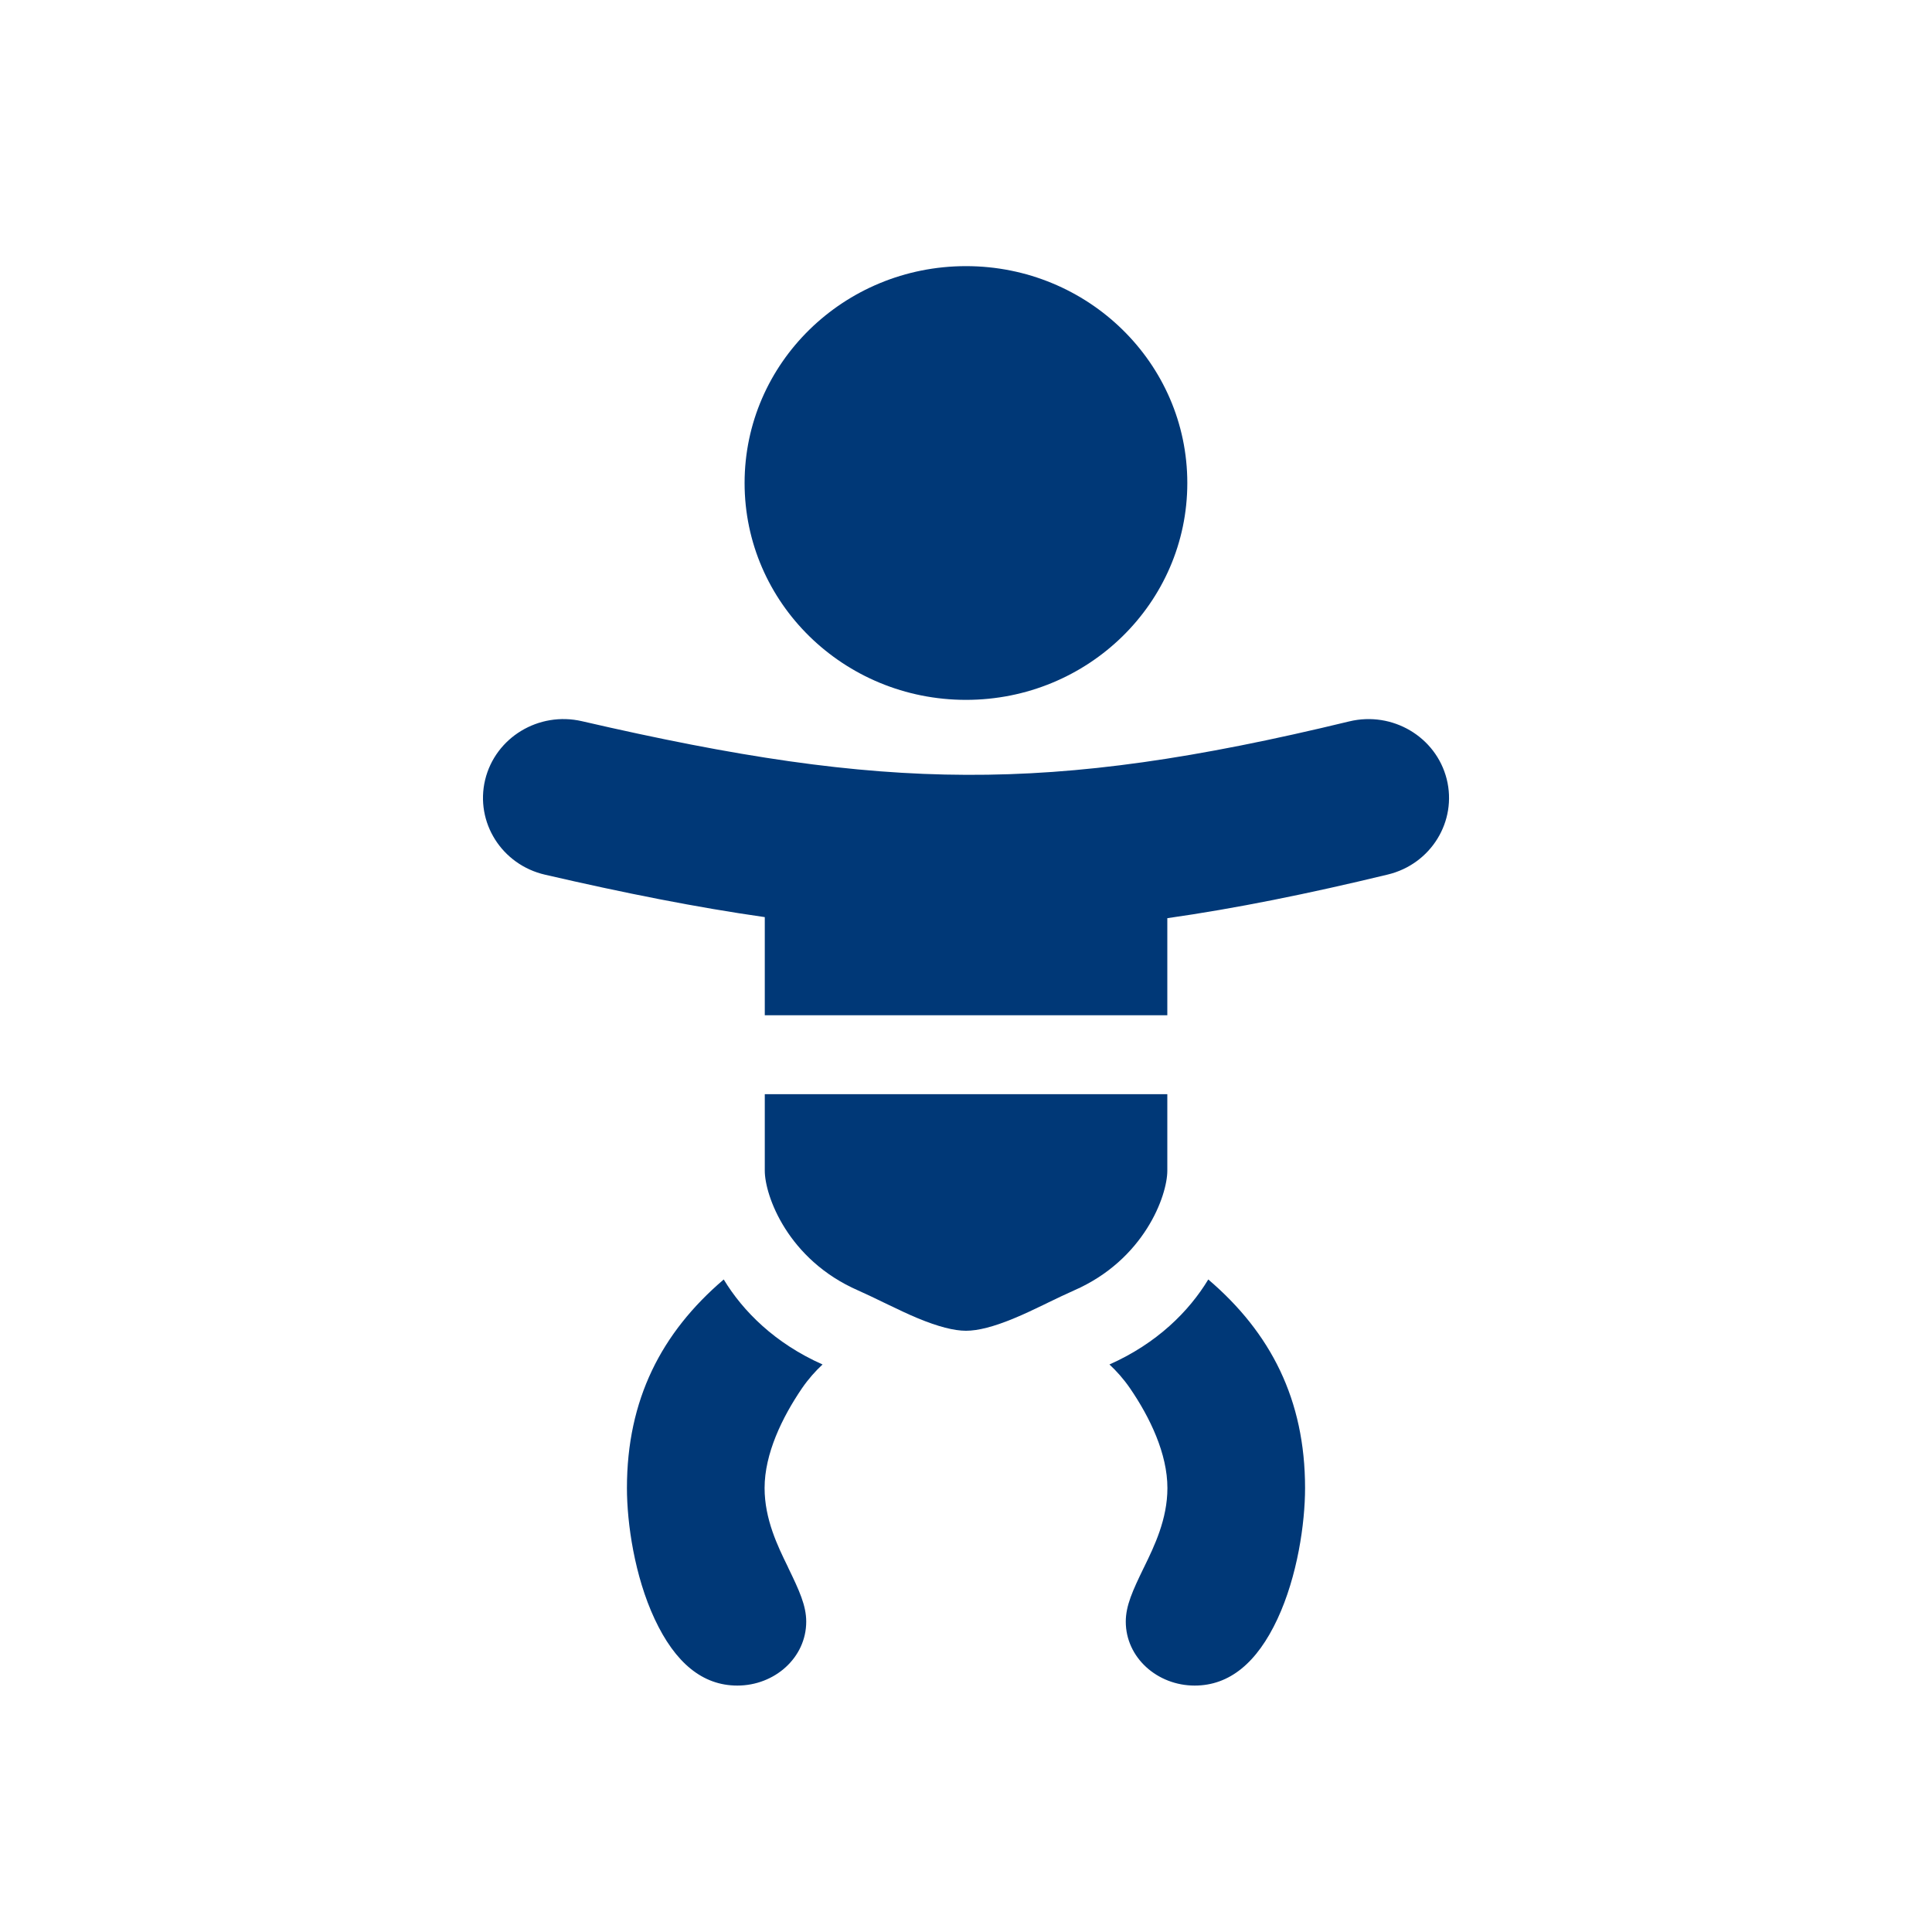
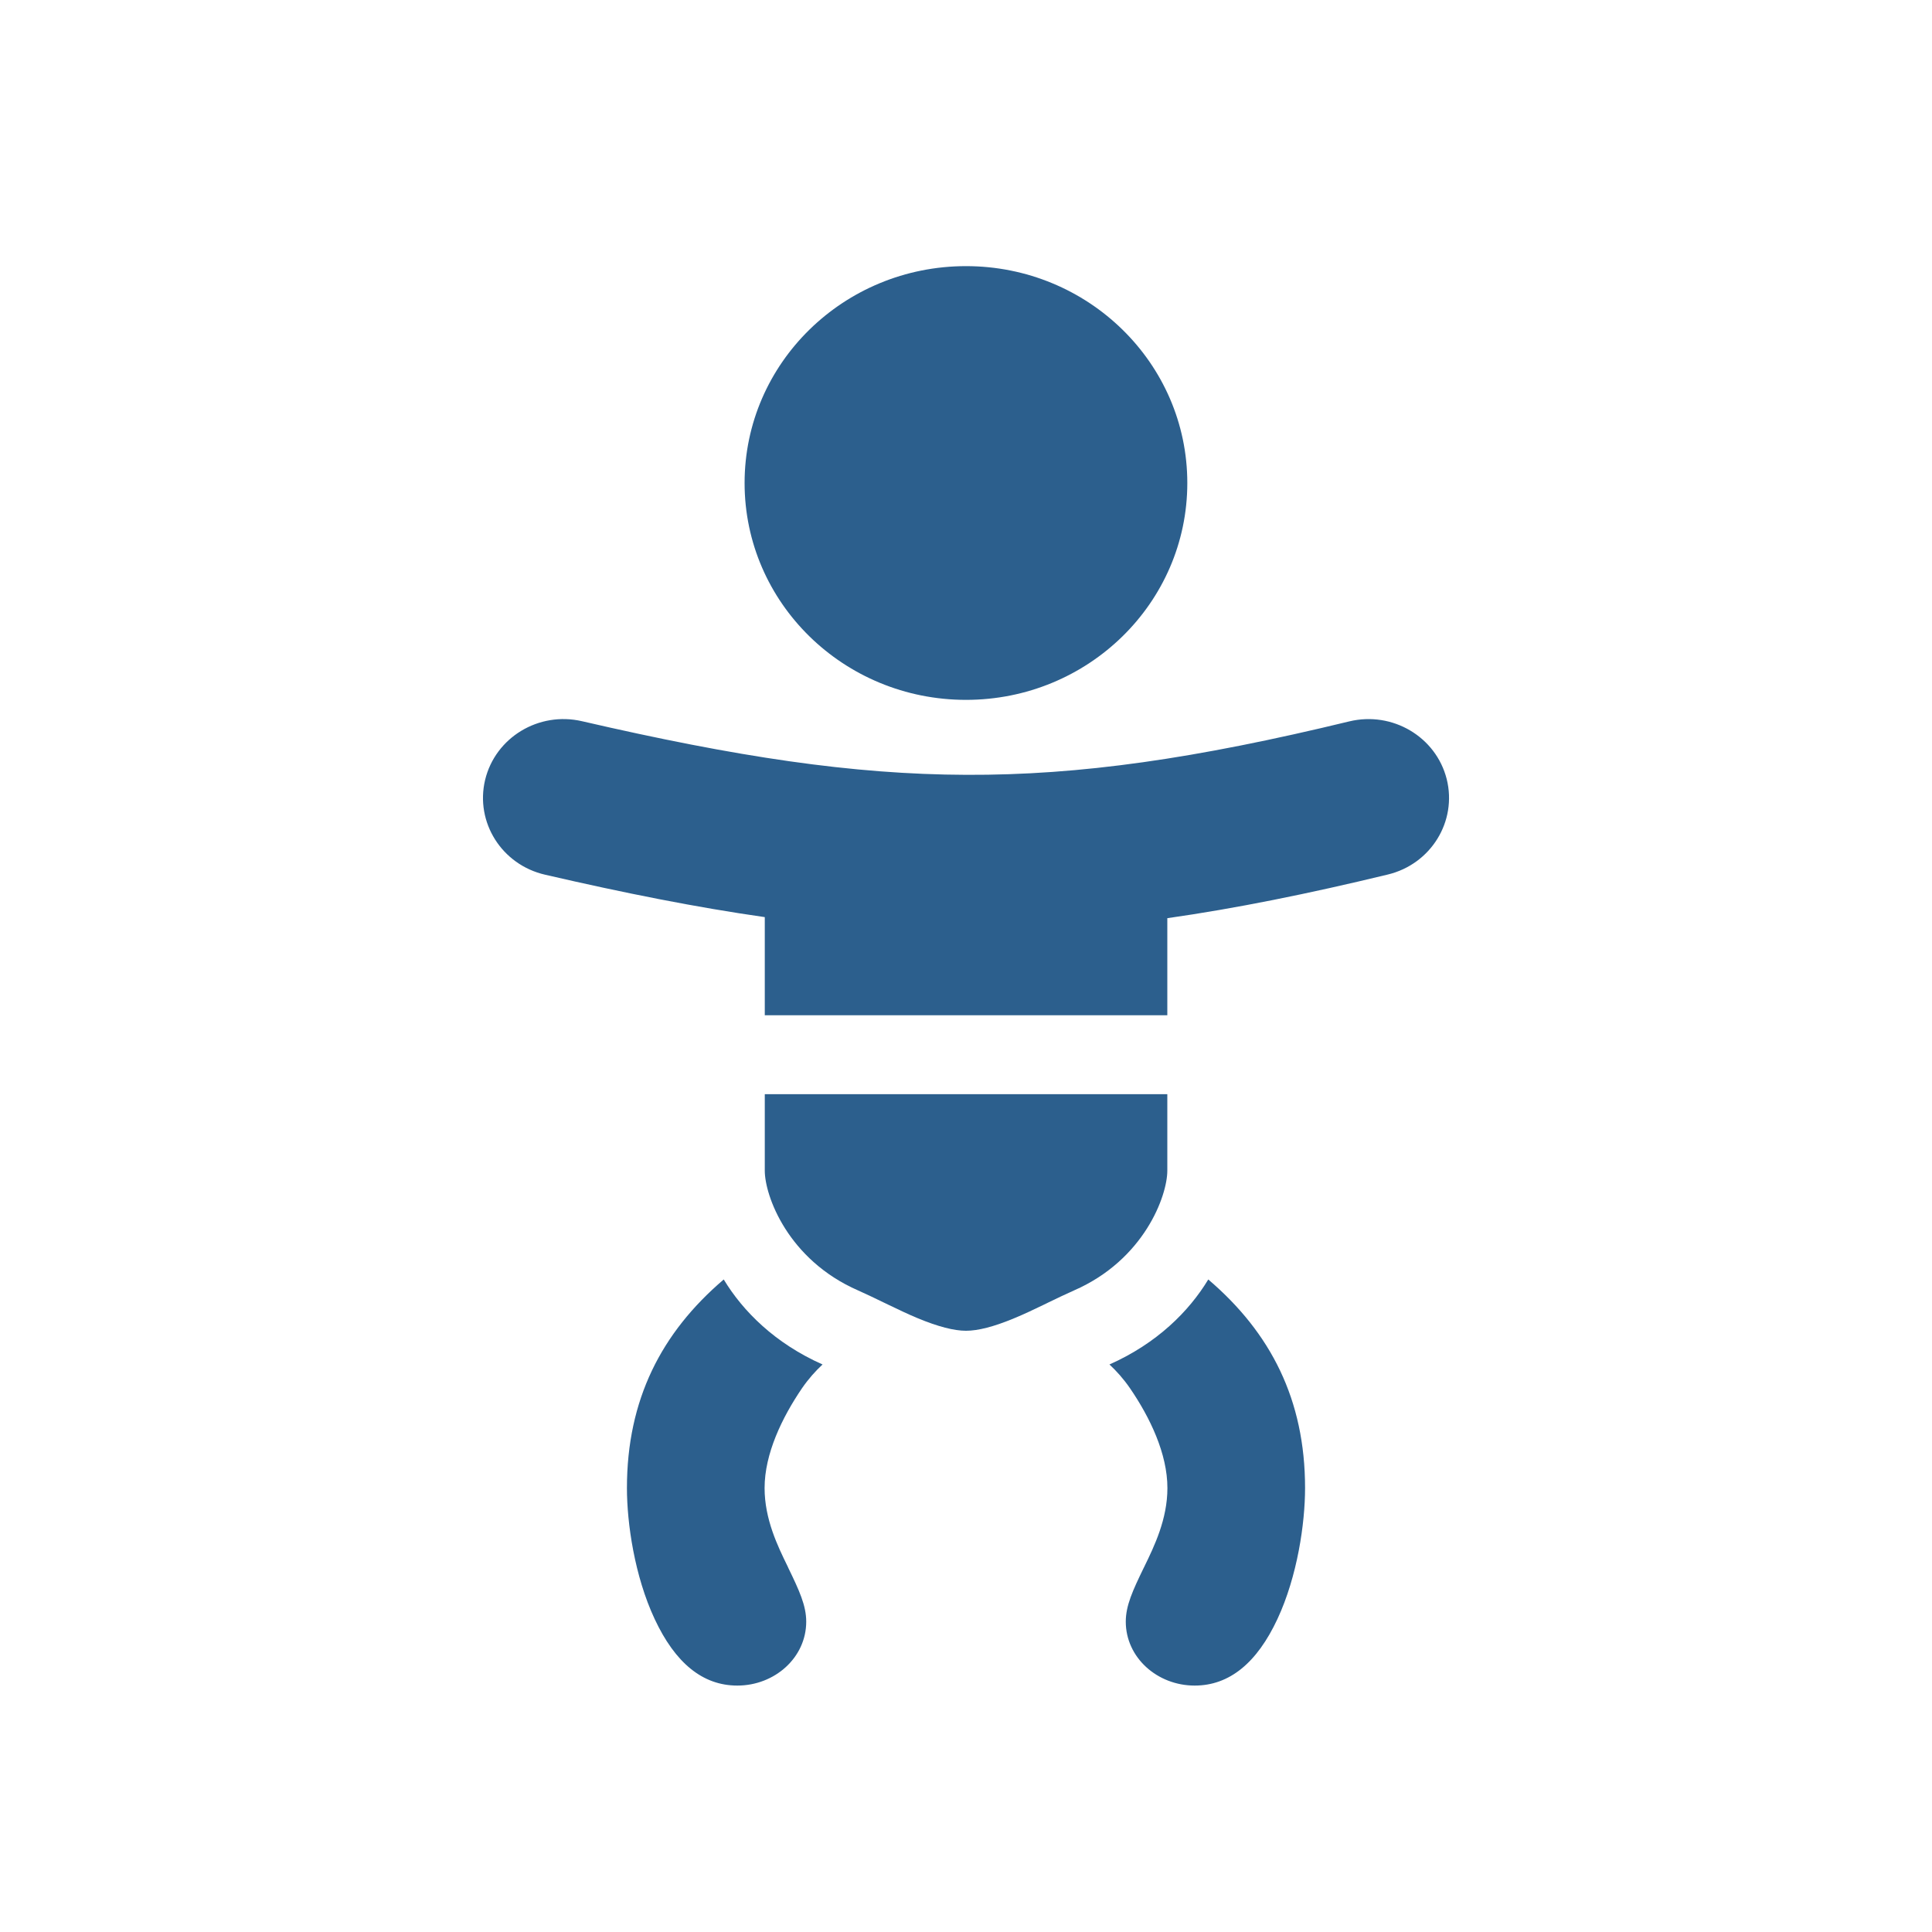
<svg xmlns="http://www.w3.org/2000/svg" width="20" height="20" viewBox="0 0 20 20" fill="none">
-   <path d="M10 7.245C11.265 7.245 12.291 6.24 12.291 5C12.291 3.76 11.265 2.755 10 2.755C8.734 2.755 7.708 3.76 7.708 5C7.708 6.24 8.734 7.245 10 7.245Z" fill="#003877" />
-   <path d="M12.084 9.505C12.793 9.404 13.54 9.253 14.367 9.053C14.814 8.945 15.086 8.502 14.976 8.064C14.865 7.627 14.414 7.36 13.967 7.468C12.378 7.853 11.181 8.026 10.003 8.021C8.823 8.017 7.623 7.835 6.025 7.466C5.577 7.362 5.128 7.634 5.022 8.073C4.917 8.512 5.194 8.952 5.643 9.055C6.465 9.245 7.209 9.393 7.917 9.494V10.51H12.084V9.505Z" fill="#003877" />
-   <path fill-rule="evenodd" clip-rule="evenodd" d="M11.117 13.359C11.846 13.041 12.084 12.377 12.084 12.119V11.327H7.917V12.119C7.917 12.377 8.155 13.041 8.884 13.359C8.967 13.396 9.061 13.441 9.145 13.482L9.195 13.506C9.299 13.556 9.399 13.604 9.5 13.646C9.712 13.734 9.877 13.776 10 13.776C10.124 13.776 10.289 13.734 10.5 13.646C10.602 13.604 10.702 13.556 10.806 13.506L10.855 13.482M11.117 13.359C11.033 13.396 10.94 13.441 10.855 13.482L11.117 13.359Z" fill="#003877" />
-   <path d="M8.515 14.125C8.022 13.906 7.691 13.574 7.492 13.245C6.846 13.796 6.49 14.489 6.49 15.404C6.49 15.769 6.569 16.316 6.777 16.76C6.989 17.214 7.273 17.449 7.633 17.449C8.019 17.449 8.346 17.16 8.346 16.787C8.346 16.621 8.274 16.465 8.161 16.232L8.154 16.216C8.051 16.006 7.915 15.727 7.915 15.404C7.915 15.05 8.095 14.675 8.303 14.37C8.37 14.273 8.441 14.194 8.515 14.125Z" fill="#003877" />
-   <path d="M11.485 14.125C11.978 13.906 12.309 13.574 12.508 13.245C13.154 13.796 13.51 14.489 13.51 15.404C13.51 15.769 13.431 16.316 13.224 16.76C13.012 17.214 12.727 17.449 12.367 17.449C11.981 17.449 11.654 17.16 11.654 16.787C11.654 16.621 11.726 16.465 11.839 16.232L11.847 16.216C11.949 16.006 12.085 15.727 12.085 15.404C12.085 15.05 11.906 14.675 11.697 14.37C11.63 14.273 11.559 14.194 11.485 14.125Z" fill="#003877" />
+   <path d="M10 7.245C11.265 7.245 12.291 6.24 12.291 5C12.291 3.76 11.265 2.755 10 2.755C8.734 2.755 7.708 3.76 7.708 5C7.708 6.24 8.734 7.245 10 7.245Z" fill="#2C5F8D" />
+   <path d="M12.084 9.505C12.793 9.404 13.54 9.253 14.367 9.053C14.814 8.945 15.086 8.502 14.976 8.064C14.865 7.627 14.414 7.36 13.967 7.468C12.378 7.853 11.181 8.026 10.003 8.021C8.823 8.017 7.623 7.835 6.025 7.466C5.577 7.362 5.128 7.634 5.022 8.073C4.917 8.512 5.194 8.952 5.643 9.055C6.465 9.245 7.209 9.393 7.917 9.494V10.51H12.084V9.505Z" fill="#2C5F8D" />
+   <path fill-rule="evenodd" clip-rule="evenodd" d="M11.117 13.359C11.846 13.041 12.084 12.377 12.084 12.119V11.327H7.917V12.119C7.917 12.377 8.155 13.041 8.884 13.359C8.967 13.396 9.061 13.441 9.145 13.482L9.195 13.506C9.299 13.556 9.399 13.604 9.5 13.646C9.712 13.734 9.877 13.776 10 13.776C10.124 13.776 10.289 13.734 10.5 13.646C10.602 13.604 10.702 13.556 10.806 13.506L10.855 13.482M11.117 13.359C11.033 13.396 10.94 13.441 10.855 13.482L11.117 13.359Z" fill="#2C5F8D" />
+   <path d="M8.515 14.125C8.022 13.906 7.691 13.574 7.492 13.245C6.846 13.796 6.49 14.489 6.49 15.404C6.49 15.769 6.569 16.316 6.777 16.76C6.989 17.214 7.273 17.449 7.633 17.449C8.019 17.449 8.346 17.16 8.346 16.787C8.346 16.621 8.274 16.465 8.161 16.232L8.154 16.216C8.051 16.006 7.915 15.727 7.915 15.404C7.915 15.05 8.095 14.675 8.303 14.37C8.37 14.273 8.441 14.194 8.515 14.125Z" fill="#2C5F8D" />
+   <path d="M11.485 14.125C11.978 13.906 12.309 13.574 12.508 13.245C13.154 13.796 13.51 14.489 13.51 15.404C13.51 15.769 13.431 16.316 13.224 16.76C13.012 17.214 12.727 17.449 12.367 17.449C11.981 17.449 11.654 17.16 11.654 16.787C11.654 16.621 11.726 16.465 11.839 16.232L11.847 16.216C11.949 16.006 12.085 15.727 12.085 15.404C12.085 15.05 11.906 14.675 11.697 14.37C11.63 14.273 11.559 14.194 11.485 14.125Z" fill="#2C5F8D" />
</svg>
